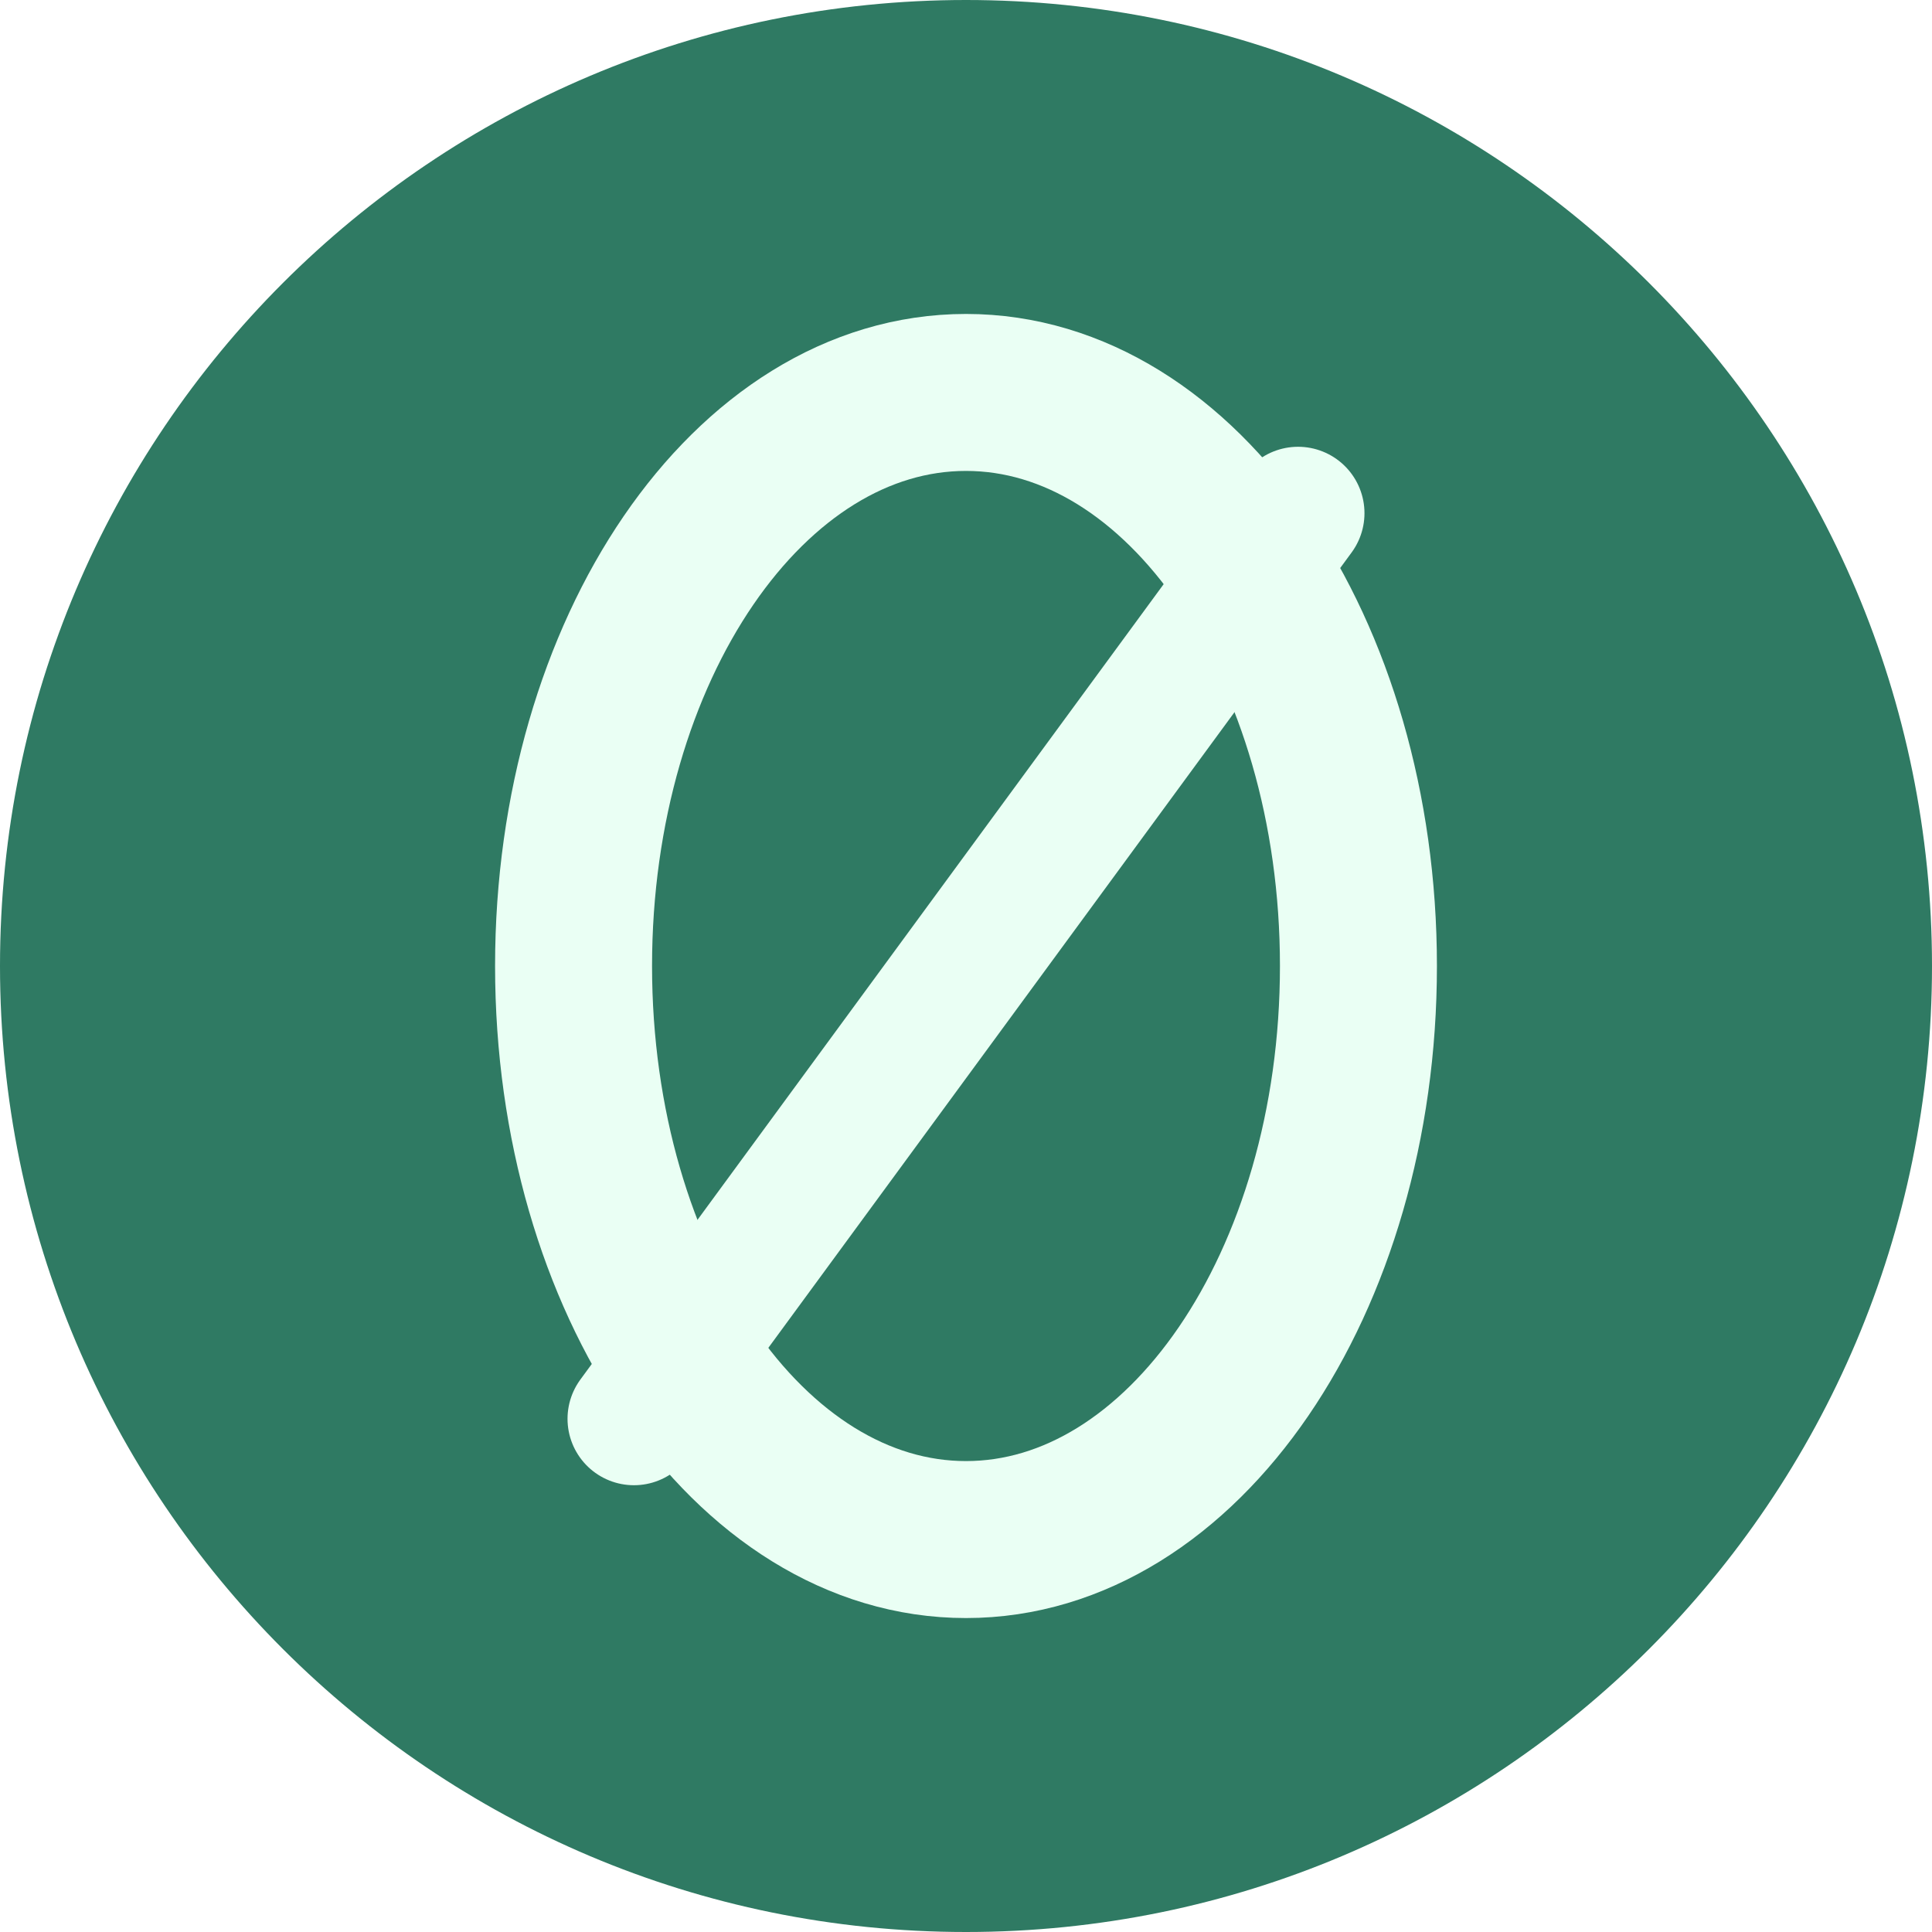
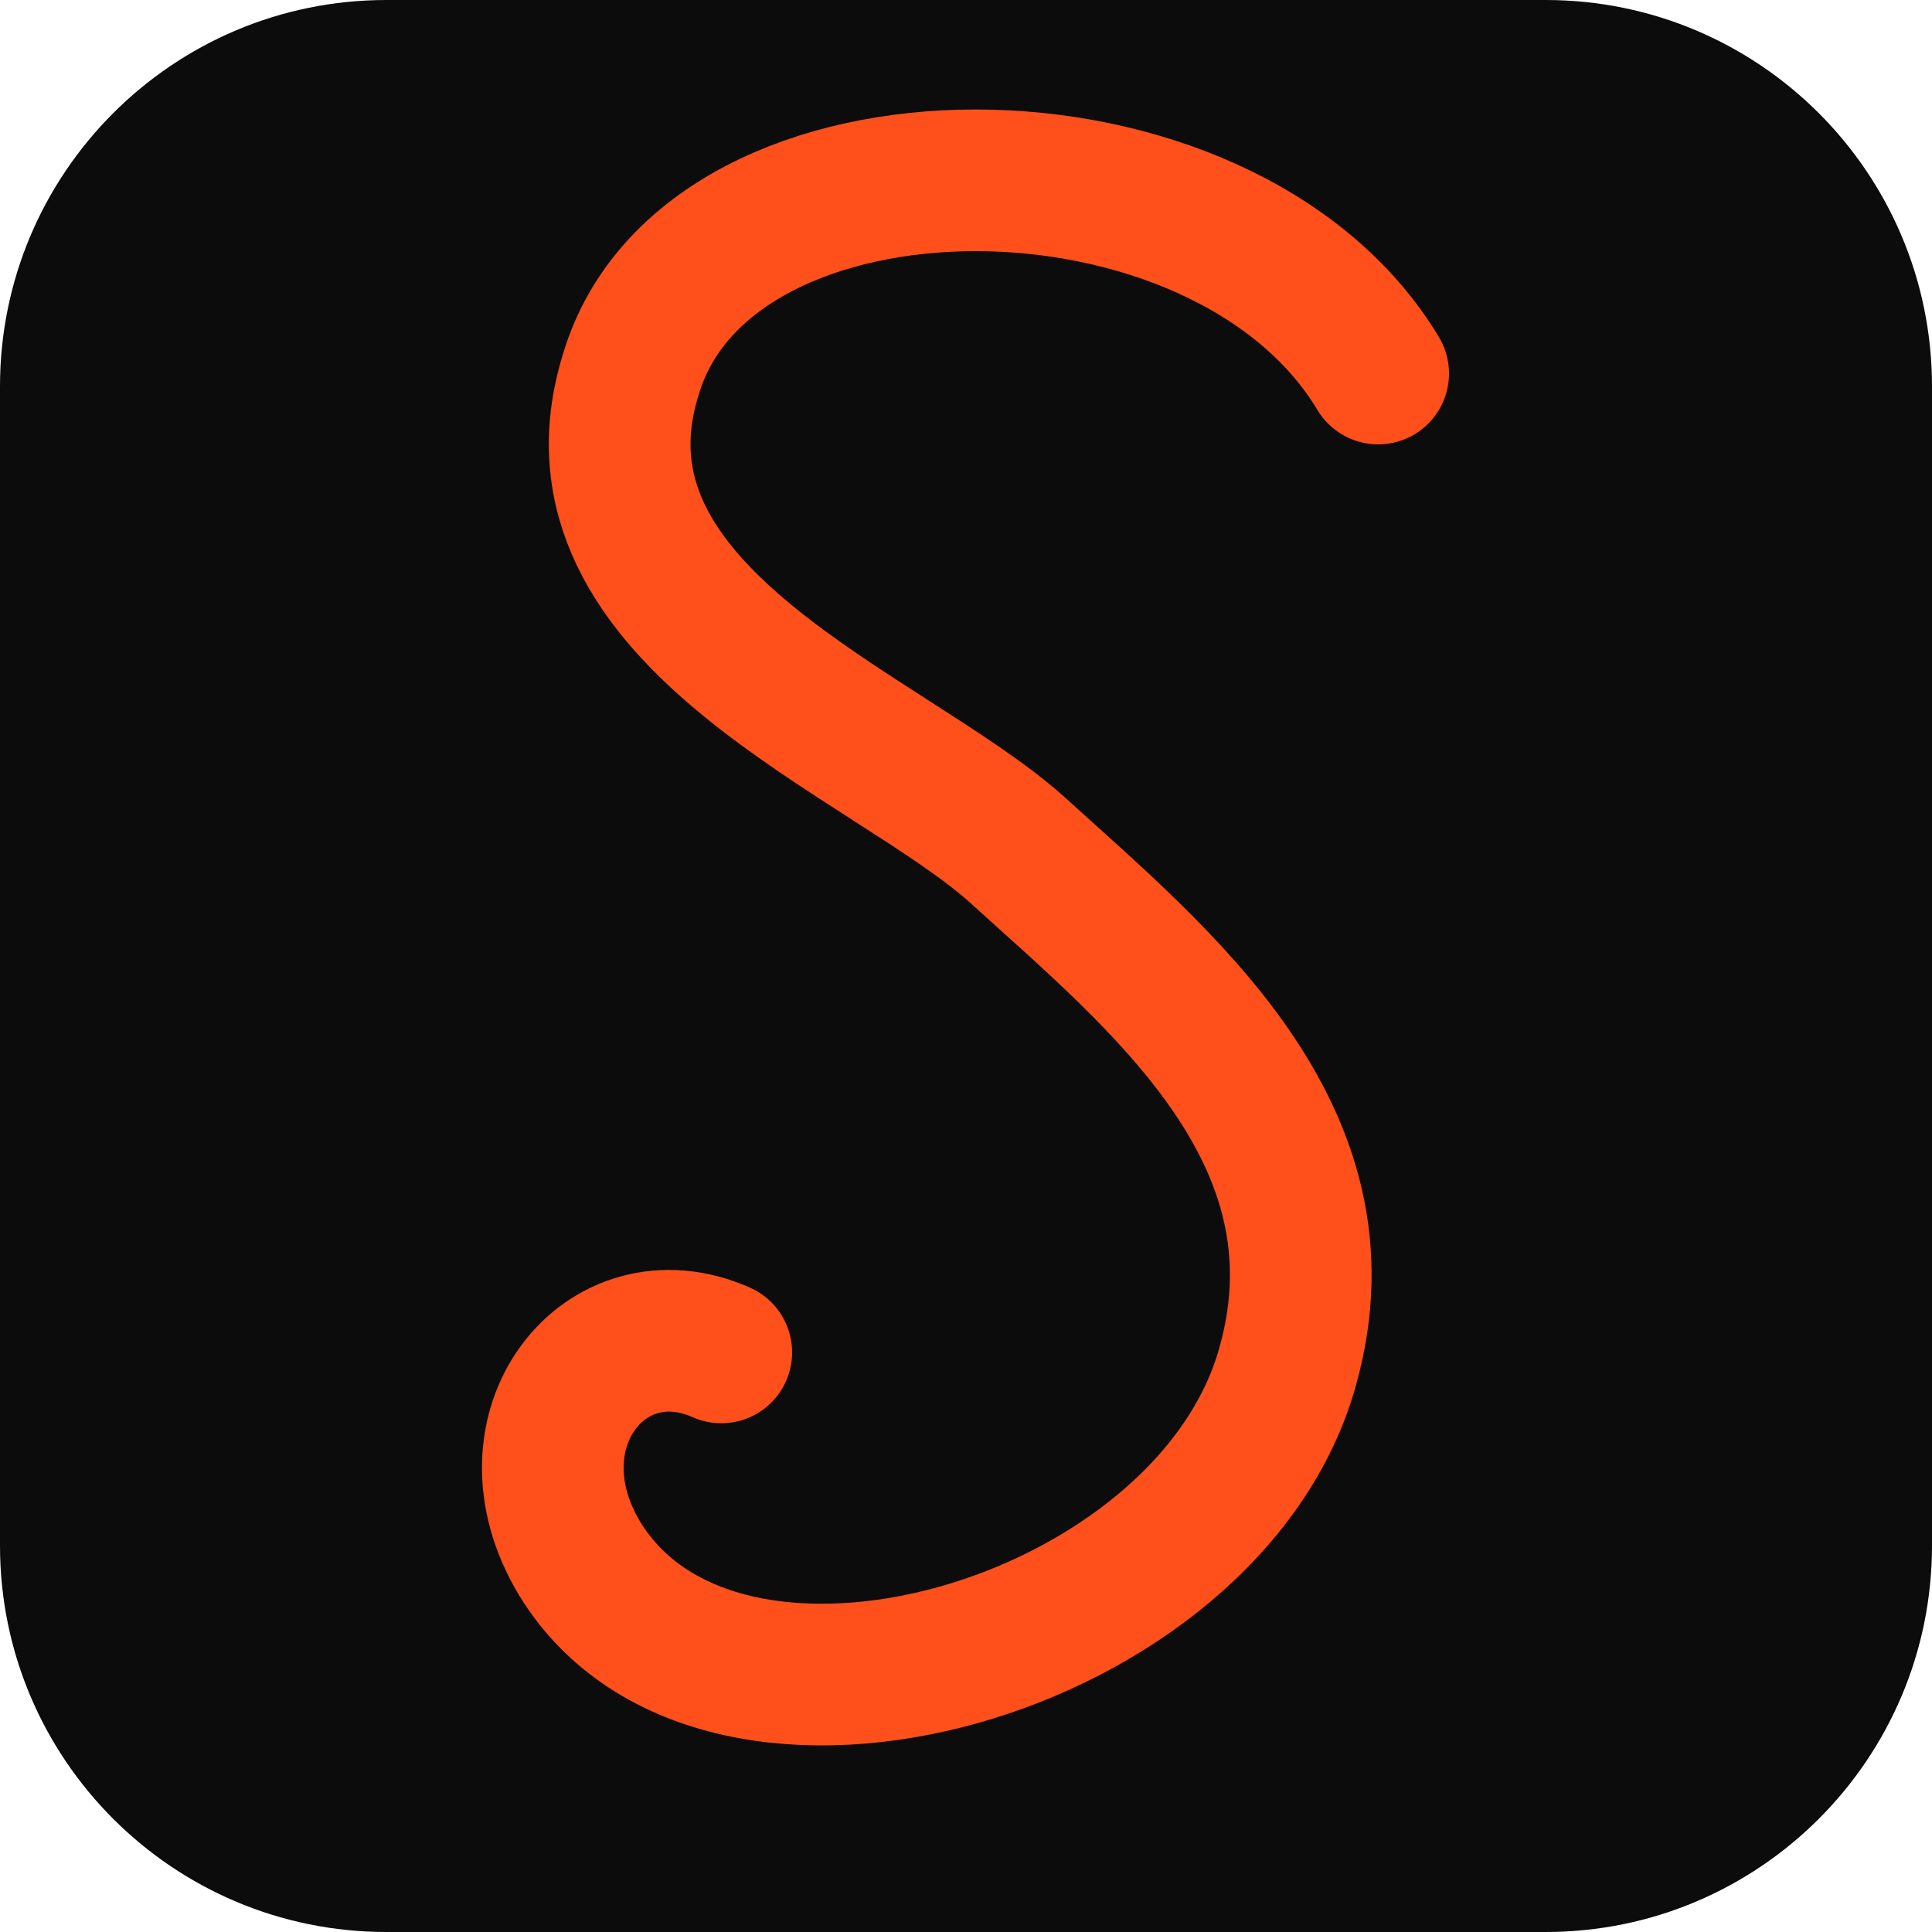
- <svg xmlns="http://www.w3.org/2000/svg" viewBox="0 0 32 32">
-   <rect width="32" height="32" rx="16" fill="#2f7a63" />
-   <ellipse cx="16" cy="16" rx="6.5" ry="9.5" fill="none" stroke="#eafff4" stroke-width="2.6" />
-   <path d="M10.5 23.5 21.5 8.5" stroke="#eafff4" stroke-width="2.2" stroke-linecap="round" />
+ <svg xmlns="http://www.w3.org/2000/svg" viewBox="-25 -5 150 150">
+   <rect x="-25" y="-5" width="150" height="150" rx="30" fill="#0c0c0d" />
+   <path d="M82 24 C70 4 30 4 24 24 C18 43 44 52 54 61 C65 71 80 83 75 101 C69 123 31 134 20 116 C14 106 22 96 31 100" fill="none" stroke="#ff4f1a" stroke-width="11" stroke-linecap="round" />
</svg>
